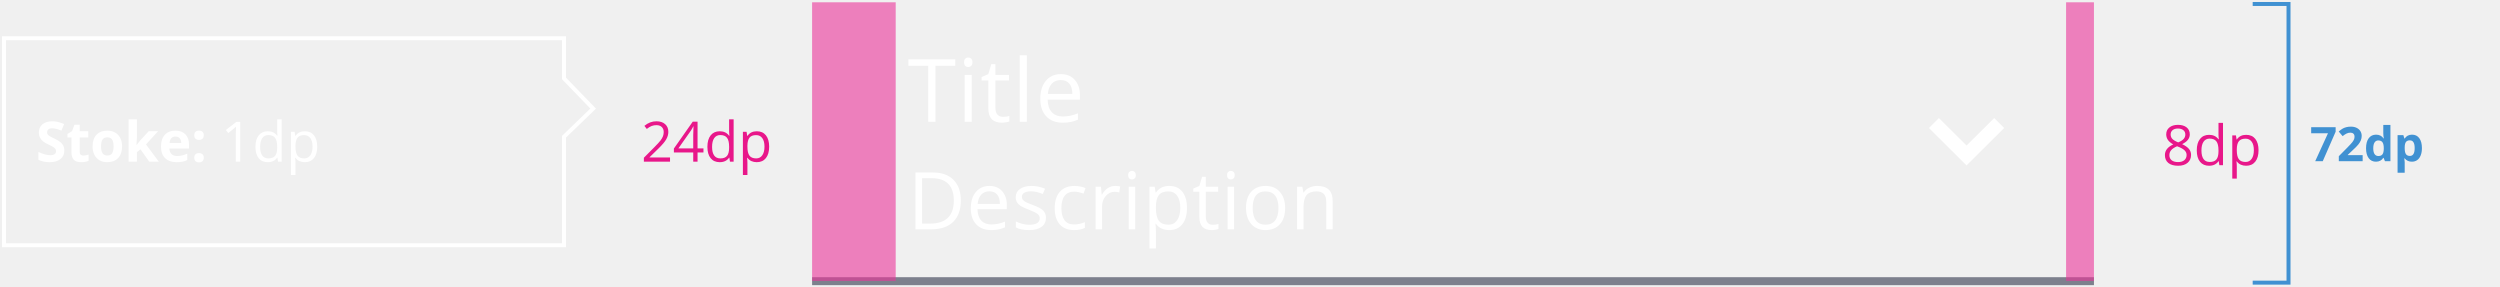
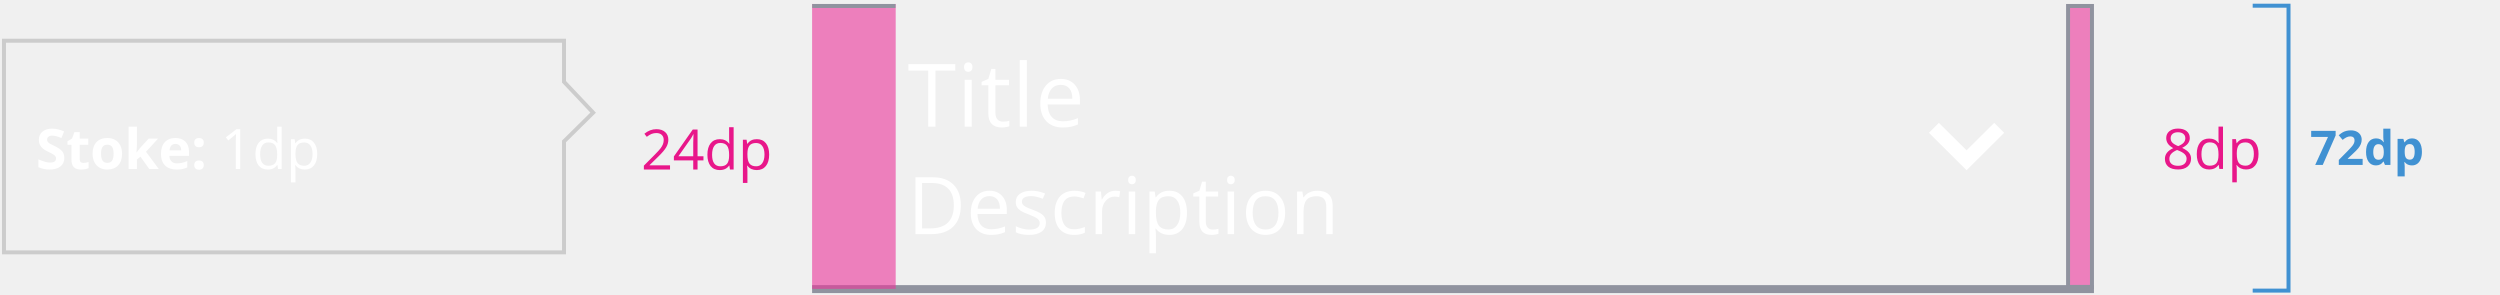
- <svg xmlns="http://www.w3.org/2000/svg" width="628" height="72" viewBox="0 0 628 72" fill="none">
-   <path d="M16.157 37.829C16.157 38.731 15.831 39.442 15.18 39.962C14.533 40.481 13.63 40.741 12.473 40.741C11.406 40.741 10.463 40.54 9.643 40.139V38.171C10.317 38.471 10.887 38.683 11.352 38.806C11.821 38.929 12.249 38.991 12.637 38.991C13.102 38.991 13.457 38.902 13.703 38.724C13.954 38.547 14.079 38.282 14.079 37.931C14.079 37.735 14.024 37.562 13.915 37.412C13.806 37.257 13.644 37.109 13.43 36.968C13.22 36.826 12.789 36.601 12.138 36.291C11.527 36.004 11.069 35.728 10.764 35.464C10.458 35.199 10.214 34.892 10.032 34.541C9.85 34.19 9.759 33.78 9.759 33.31C9.759 32.426 10.057 31.731 10.654 31.225C11.256 30.72 12.085 30.467 13.143 30.467C13.662 30.467 14.157 30.528 14.626 30.651C15.1 30.774 15.594 30.947 16.109 31.171L15.426 32.818C14.893 32.599 14.45 32.447 14.1 32.36C13.753 32.273 13.412 32.23 13.074 32.23C12.673 32.23 12.366 32.324 12.151 32.511C11.937 32.697 11.83 32.941 11.83 33.242C11.83 33.429 11.873 33.593 11.96 33.734C12.046 33.871 12.183 34.005 12.37 34.138C12.562 34.265 13.01 34.498 13.717 34.835C14.651 35.281 15.291 35.73 15.638 36.181C15.984 36.628 16.157 37.177 16.157 37.829ZM20.94 39.08C21.305 39.08 21.742 39 22.253 38.841V40.392C21.733 40.625 21.095 40.741 20.339 40.741C19.505 40.741 18.896 40.531 18.514 40.112C18.135 39.688 17.946 39.055 17.946 38.212V34.527H16.948V33.645L18.097 32.948L18.698 31.335H20.031V32.962H22.171V34.527H20.031V38.212C20.031 38.508 20.113 38.727 20.277 38.868C20.446 39.009 20.667 39.08 20.94 39.08ZM25.382 36.769C25.382 37.526 25.505 38.098 25.751 38.485C26.002 38.873 26.407 39.066 26.968 39.066C27.524 39.066 27.922 38.875 28.164 38.492C28.41 38.105 28.533 37.53 28.533 36.769C28.533 36.013 28.41 35.445 28.164 35.067C27.918 34.689 27.515 34.5 26.954 34.5C26.398 34.5 25.997 34.689 25.751 35.067C25.505 35.441 25.382 36.008 25.382 36.769ZM30.666 36.769C30.666 38.013 30.338 38.986 29.682 39.688C29.025 40.39 28.112 40.741 26.94 40.741C26.207 40.741 25.559 40.581 24.999 40.263C24.438 39.939 24.008 39.476 23.707 38.875C23.406 38.273 23.256 37.571 23.256 36.769C23.256 35.521 23.582 34.55 24.233 33.857C24.885 33.164 25.801 32.818 26.981 32.818C27.715 32.818 28.362 32.978 28.923 33.297C29.483 33.616 29.914 34.074 30.215 34.671C30.516 35.268 30.666 35.967 30.666 36.769ZM34.308 36.448L35.217 35.286L37.356 32.962H39.708L36.673 36.277L39.892 40.604H37.486L35.285 37.508L34.39 38.225V40.604H32.305V29.968H34.39V34.712L34.28 36.448H34.308ZM44.067 34.301C43.625 34.301 43.279 34.443 43.028 34.725C42.778 35.003 42.634 35.4 42.598 35.915H45.523C45.514 35.4 45.38 35.003 45.12 34.725C44.86 34.443 44.509 34.301 44.067 34.301ZM44.361 40.741C43.131 40.741 42.169 40.401 41.477 39.722C40.784 39.043 40.437 38.082 40.437 36.838C40.437 35.557 40.756 34.568 41.395 33.871C42.037 33.169 42.923 32.818 44.054 32.818C45.134 32.818 45.974 33.126 46.576 33.741C47.178 34.356 47.478 35.206 47.478 36.291V37.303H42.55C42.572 37.895 42.748 38.358 43.076 38.69C43.404 39.023 43.864 39.189 44.457 39.189C44.917 39.189 45.352 39.141 45.763 39.046C46.173 38.95 46.601 38.797 47.048 38.588V40.201C46.683 40.383 46.294 40.518 45.879 40.604C45.464 40.695 44.958 40.741 44.361 40.741ZM48.796 39.627C48.796 39.244 48.898 38.955 49.103 38.758C49.309 38.563 49.607 38.465 49.999 38.465C50.377 38.465 50.669 38.565 50.874 38.765C51.084 38.966 51.188 39.253 51.188 39.627C51.188 39.987 51.084 40.272 50.874 40.481C50.664 40.686 50.373 40.789 49.999 40.789C49.616 40.789 49.32 40.689 49.11 40.488C48.901 40.283 48.796 39.996 48.796 39.627ZM48.796 33.98C48.796 33.597 48.898 33.308 49.103 33.112C49.309 32.916 49.607 32.818 49.999 32.818C50.377 32.818 50.669 32.918 50.874 33.119C51.084 33.319 51.188 33.606 51.188 33.98C51.188 34.349 51.081 34.636 50.867 34.842C50.657 35.042 50.368 35.142 49.999 35.142C49.616 35.142 49.32 35.042 49.11 34.842C48.901 34.641 48.796 34.354 48.796 33.98ZM60.345 40.604H59.237V33.481C59.237 32.889 59.255 32.328 59.292 31.8C59.196 31.895 59.089 31.995 58.971 32.1C58.852 32.205 58.31 32.65 57.344 33.433L56.742 32.654L59.388 30.61H60.345V40.604ZM69.687 39.599H69.626C69.102 40.36 68.318 40.741 67.274 40.741C66.294 40.741 65.531 40.406 64.984 39.736C64.442 39.066 64.171 38.114 64.171 36.879C64.171 35.644 64.444 34.684 64.991 34.001C65.538 33.317 66.299 32.975 67.274 32.975C68.291 32.975 69.07 33.344 69.612 34.083H69.701L69.653 33.543L69.626 33.016V29.968H70.761V40.604H69.838L69.687 39.599ZM67.418 39.791C68.193 39.791 68.753 39.581 69.1 39.162C69.45 38.738 69.626 38.057 69.626 37.118V36.879C69.626 35.817 69.448 35.06 69.093 34.609C68.742 34.153 68.179 33.925 67.404 33.925C66.739 33.925 66.228 34.185 65.873 34.705C65.522 35.22 65.347 35.949 65.347 36.892C65.347 37.849 65.522 38.572 65.873 39.059C66.224 39.547 66.739 39.791 67.418 39.791ZM76.576 40.741C76.088 40.741 75.642 40.652 75.236 40.474C74.835 40.292 74.498 40.014 74.225 39.64H74.142C74.197 40.078 74.225 40.493 74.225 40.885V43.968H73.09V33.112H74.013L74.17 34.138H74.225C74.516 33.727 74.856 33.431 75.243 33.249C75.63 33.066 76.075 32.975 76.576 32.975C77.57 32.975 78.335 33.315 78.873 33.994C79.415 34.673 79.686 35.625 79.686 36.851C79.686 38.082 79.411 39.039 78.859 39.722C78.312 40.401 77.551 40.741 76.576 40.741ZM76.412 33.939C75.646 33.939 75.093 34.151 74.751 34.575C74.409 34.999 74.234 35.673 74.225 36.598V36.851C74.225 37.904 74.4 38.658 74.751 39.114C75.102 39.565 75.665 39.791 76.439 39.791C77.086 39.791 77.592 39.529 77.957 39.005C78.326 38.481 78.511 37.758 78.511 36.838C78.511 35.903 78.326 35.188 77.957 34.691C77.592 34.19 77.077 33.939 76.412 33.939Z" fill="white" />
-   <path d="M1 61.604V9.604H141.678V19.701L149 27.274L141.678 34.342V61.604H1Z" stroke="white" />
-   <path d="M168.31 40.604H161.74V39.627L164.372 36.981C165.174 36.17 165.703 35.591 165.958 35.245C166.213 34.898 166.405 34.561 166.532 34.233C166.66 33.905 166.724 33.552 166.724 33.174C166.724 32.64 166.562 32.219 166.238 31.909C165.915 31.595 165.466 31.437 164.892 31.437C164.477 31.437 164.083 31.506 163.709 31.642C163.34 31.779 162.927 32.027 162.472 32.388L161.87 31.615C162.791 30.849 163.793 30.467 164.878 30.467C165.817 30.467 166.553 30.708 167.086 31.191C167.619 31.67 167.886 32.315 167.886 33.126C167.886 33.759 167.708 34.386 167.353 35.006C166.997 35.625 166.332 36.409 165.356 37.357L163.169 39.497V39.551H168.31V40.604ZM176.709 38.307H175.226V40.604H174.139V38.307H169.278V37.316L174.022 30.555H175.226V37.275H176.709V38.307ZM174.139 37.275V33.953C174.139 33.301 174.161 32.565 174.207 31.745H174.152C173.934 32.182 173.729 32.545 173.537 32.832L170.413 37.275H174.139ZM183.215 39.599H183.153C182.629 40.36 181.845 40.741 180.802 40.741C179.822 40.741 179.059 40.406 178.512 39.736C177.969 39.066 177.698 38.114 177.698 36.879C177.698 35.644 177.972 34.684 178.519 34.001C179.065 33.317 179.827 32.975 180.802 32.975C181.818 32.975 182.597 33.344 183.14 34.083H183.229L183.181 33.543L183.153 33.016V29.968H184.288V40.604H183.365L183.215 39.599ZM180.945 39.791C181.72 39.791 182.281 39.581 182.627 39.162C182.978 38.738 183.153 38.057 183.153 37.118V36.879C183.153 35.817 182.976 35.06 182.62 34.609C182.269 34.153 181.706 33.925 180.932 33.925C180.266 33.925 179.756 34.185 179.4 34.705C179.049 35.22 178.874 35.949 178.874 36.892C178.874 37.849 179.049 38.572 179.4 39.059C179.751 39.547 180.266 39.791 180.945 39.791ZM190.104 40.741C189.616 40.741 189.169 40.652 188.764 40.474C188.363 40.292 188.025 40.014 187.752 39.64H187.67C187.725 40.078 187.752 40.493 187.752 40.885V43.968H186.617V33.112H187.54L187.697 34.138H187.752C188.044 33.727 188.383 33.431 188.771 33.249C189.158 33.066 189.602 32.975 190.104 32.975C191.097 32.975 191.863 33.315 192.4 33.994C192.943 34.673 193.214 35.625 193.214 36.851C193.214 38.082 192.938 39.039 192.387 39.722C191.84 40.401 191.079 40.741 190.104 40.741ZM189.939 33.939C189.174 33.939 188.62 34.151 188.278 34.575C187.937 34.999 187.761 35.673 187.752 36.598V36.851C187.752 37.904 187.927 38.658 188.278 39.114C188.629 39.565 189.192 39.791 189.967 39.791C190.614 39.791 191.12 39.529 191.484 39.005C191.854 38.481 192.038 37.758 192.038 36.838C192.038 35.903 191.854 35.188 191.484 34.691C191.12 34.19 190.605 33.939 189.939 33.939Z" fill="#E8178A" />
-   <path d="M234.993 30.604H233.167V16.521H228.193V14.899H239.967V16.521H234.993V30.604ZM244.105 30.604H242.322V18.831H244.105V30.604ZM242.172 15.64C242.172 15.232 242.272 14.935 242.473 14.749C242.673 14.555 242.924 14.459 243.225 14.459C243.511 14.459 243.758 14.555 243.966 14.749C244.174 14.942 244.277 15.239 244.277 15.64C244.277 16.041 244.174 16.342 243.966 16.543C243.758 16.736 243.511 16.833 243.225 16.833C242.924 16.833 242.673 16.736 242.473 16.543C242.272 16.342 242.172 16.041 242.172 15.64ZM251.939 29.347C252.255 29.347 252.559 29.326 252.853 29.283C253.146 29.233 253.379 29.183 253.551 29.132V30.497C253.357 30.59 253.071 30.665 252.691 30.722C252.319 30.787 251.982 30.819 251.682 30.819C249.404 30.819 248.266 29.619 248.266 27.22V20.216H246.579V19.357L248.266 18.616L249.018 16.102H250.049V18.831H253.465V20.216H250.049V27.145C250.049 27.854 250.217 28.398 250.554 28.778C250.89 29.157 251.352 29.347 251.939 29.347ZM257.947 30.604H256.164V13.889H257.947V30.604ZM266.952 30.819C265.212 30.819 263.837 30.289 262.827 29.229C261.825 28.169 261.323 26.698 261.323 24.814C261.323 22.916 261.789 21.409 262.72 20.292C263.658 19.174 264.915 18.616 266.49 18.616C267.965 18.616 269.133 19.103 269.992 20.077C270.852 21.044 271.281 22.322 271.281 23.912V25.04H263.171C263.207 26.422 263.554 27.471 264.213 28.187C264.879 28.903 265.813 29.261 267.017 29.261C268.284 29.261 269.537 28.996 270.776 28.466V30.056C270.146 30.328 269.548 30.522 268.982 30.636C268.424 30.758 267.747 30.819 266.952 30.819ZM266.469 20.109C265.523 20.109 264.768 20.417 264.202 21.033C263.644 21.649 263.314 22.501 263.214 23.59H269.369C269.369 22.465 269.118 21.606 268.617 21.011C268.116 20.41 267.4 20.109 266.469 20.109Z" fill="white" />
-   <path d="M241.359 50.329C241.359 52.685 240.718 54.489 239.436 55.739C238.16 56.982 236.32 57.604 233.918 57.604H229.963V43.327H234.338C236.558 43.327 238.283 43.942 239.514 45.172C240.744 46.403 241.359 48.122 241.359 50.329ZM239.602 50.387C239.602 48.525 239.133 47.122 238.195 46.178C237.264 45.234 235.878 44.762 234.035 44.762H231.623V56.169H233.645C235.624 56.169 237.111 55.684 238.107 54.714C239.104 53.737 239.602 52.295 239.602 50.387ZM248.98 57.799C247.398 57.799 246.148 57.318 245.23 56.354C244.319 55.391 243.863 54.053 243.863 52.34C243.863 50.615 244.286 49.245 245.132 48.229C245.985 47.214 247.128 46.706 248.56 46.706C249.901 46.706 250.962 47.148 251.744 48.034C252.525 48.913 252.916 50.075 252.916 51.52V52.545H245.543C245.575 53.802 245.891 54.756 246.49 55.407C247.095 56.058 247.945 56.383 249.039 56.383C250.191 56.383 251.33 56.142 252.457 55.661V57.106C251.884 57.353 251.34 57.529 250.826 57.633C250.318 57.744 249.703 57.799 248.98 57.799ZM248.541 48.063C247.681 48.063 246.994 48.343 246.48 48.903C245.972 49.463 245.673 50.238 245.582 51.227H251.177C251.177 50.205 250.949 49.424 250.494 48.883C250.038 48.337 249.387 48.063 248.541 48.063ZM262.743 54.684C262.743 55.68 262.372 56.449 261.63 56.989C260.888 57.529 259.846 57.799 258.505 57.799C257.086 57.799 255.979 57.575 255.185 57.126V55.622C255.699 55.882 256.249 56.087 256.835 56.237C257.428 56.387 257.997 56.462 258.544 56.462C259.39 56.462 260.042 56.328 260.497 56.061C260.953 55.788 261.181 55.374 261.181 54.821C261.181 54.404 260.999 54.049 260.634 53.757C260.276 53.457 259.573 53.105 258.525 52.702C257.529 52.331 256.819 52.008 256.396 51.735C255.979 51.455 255.667 51.139 255.458 50.788C255.256 50.436 255.155 50.016 255.155 49.528C255.155 48.656 255.51 47.969 256.22 47.467C256.93 46.96 257.903 46.706 259.14 46.706C260.292 46.706 261.418 46.94 262.519 47.409L261.943 48.727C260.868 48.285 259.895 48.063 259.023 48.063C258.254 48.063 257.675 48.184 257.284 48.424C256.894 48.665 256.698 48.997 256.698 49.42C256.698 49.707 256.77 49.951 256.913 50.153C257.063 50.355 257.301 50.547 257.626 50.729C257.952 50.911 258.577 51.175 259.501 51.52C260.771 51.982 261.627 52.448 262.07 52.917C262.519 53.385 262.743 53.975 262.743 54.684ZM269.817 57.799C268.268 57.799 267.067 57.324 266.214 56.374C265.367 55.417 264.944 54.066 264.944 52.321C264.944 50.531 265.374 49.147 266.233 48.17C267.099 47.194 268.33 46.706 269.925 46.706C270.439 46.706 270.953 46.761 271.468 46.872C271.982 46.982 272.386 47.113 272.679 47.262L272.18 48.639C271.822 48.496 271.432 48.379 271.009 48.288C270.585 48.19 270.211 48.141 269.886 48.141C267.711 48.141 266.624 49.528 266.624 52.301C266.624 53.617 266.888 54.626 267.415 55.329C267.949 56.032 268.736 56.383 269.778 56.383C270.67 56.383 271.585 56.191 272.522 55.807V57.243C271.806 57.614 270.904 57.799 269.817 57.799ZM280.104 46.706C280.579 46.706 281.006 46.745 281.383 46.823L281.159 48.327C280.716 48.229 280.325 48.18 279.987 48.18C279.121 48.18 278.379 48.532 277.76 49.235C277.148 49.938 276.842 50.814 276.842 51.862V57.604H275.221V46.901H276.559L276.745 48.883H276.823C277.22 48.187 277.698 47.65 278.258 47.272C278.818 46.895 279.433 46.706 280.104 46.706ZM285.156 57.604H283.535V46.901H285.156V57.604ZM283.398 44.001C283.398 43.63 283.49 43.359 283.672 43.19C283.854 43.014 284.082 42.926 284.355 42.926C284.616 42.926 284.84 43.014 285.029 43.19C285.218 43.366 285.312 43.636 285.312 44.001C285.312 44.365 285.218 44.639 285.029 44.821C284.84 44.997 284.616 45.085 284.355 45.085C284.082 45.085 283.854 44.997 283.672 44.821C283.49 44.639 283.398 44.365 283.398 44.001ZM293.724 57.799C293.028 57.799 292.39 57.672 291.81 57.419C291.237 57.158 290.755 56.761 290.365 56.227H290.248C290.326 56.852 290.365 57.445 290.365 58.005V62.409H288.744V46.901H290.062L290.287 48.366H290.365C290.782 47.78 291.267 47.357 291.82 47.096C292.373 46.836 293.008 46.706 293.724 46.706C295.143 46.706 296.237 47.191 297.005 48.161C297.78 49.131 298.168 50.492 298.168 52.243C298.168 54.001 297.774 55.368 296.986 56.344C296.205 57.314 295.117 57.799 293.724 57.799ZM293.49 48.083C292.396 48.083 291.605 48.385 291.117 48.991C290.629 49.596 290.378 50.56 290.365 51.882V52.243C290.365 53.747 290.615 54.824 291.117 55.475C291.618 56.12 292.422 56.442 293.529 56.442C294.453 56.442 295.176 56.068 295.697 55.319C296.224 54.57 296.488 53.538 296.488 52.223C296.488 50.889 296.224 49.867 295.697 49.157C295.176 48.441 294.44 48.083 293.49 48.083ZM304.616 56.462C304.903 56.462 305.18 56.442 305.446 56.403C305.713 56.357 305.925 56.312 306.081 56.266V57.507C305.905 57.591 305.645 57.66 305.3 57.712C304.961 57.77 304.655 57.799 304.382 57.799C302.312 57.799 301.277 56.709 301.277 54.528V48.161H299.743V47.38L301.277 46.706L301.96 44.42H302.898V46.901H306.003V48.161H302.898V54.46C302.898 55.104 303.051 55.599 303.357 55.944C303.663 56.289 304.083 56.462 304.616 56.462ZM310.001 57.604H308.38V46.901H310.001V57.604ZM308.243 44.001C308.243 43.63 308.334 43.359 308.516 43.19C308.699 43.014 308.927 42.926 309.2 42.926C309.46 42.926 309.685 43.014 309.874 43.19C310.063 43.366 310.157 43.636 310.157 44.001C310.157 44.365 310.063 44.639 309.874 44.821C309.685 44.997 309.46 45.085 309.2 45.085C308.927 45.085 308.699 44.997 308.516 44.821C308.334 44.639 308.243 44.365 308.243 44.001ZM322.827 52.243C322.827 53.988 322.387 55.352 321.508 56.335C320.629 57.311 319.415 57.799 317.866 57.799C316.909 57.799 316.059 57.575 315.317 57.126C314.575 56.676 314.002 56.032 313.598 55.192C313.194 54.352 312.993 53.369 312.993 52.243C312.993 50.498 313.429 49.141 314.301 48.17C315.174 47.194 316.385 46.706 317.934 46.706C319.431 46.706 320.62 47.204 321.498 48.2C322.384 49.196 322.827 50.544 322.827 52.243ZM314.672 52.243C314.672 53.61 314.946 54.652 315.493 55.368C316.039 56.084 316.843 56.442 317.905 56.442C318.966 56.442 319.77 56.087 320.317 55.378C320.87 54.661 321.147 53.617 321.147 52.243C321.147 50.882 320.87 49.85 320.317 49.147C319.77 48.438 318.959 48.083 317.885 48.083C316.824 48.083 316.023 48.431 315.483 49.128C314.942 49.824 314.672 50.863 314.672 52.243ZM333.152 57.604V50.68C333.152 49.808 332.954 49.157 332.557 48.727C332.16 48.297 331.538 48.083 330.691 48.083C329.572 48.083 328.751 48.385 328.23 48.991C327.71 49.596 327.449 50.596 327.449 51.989V57.604H325.828V46.901H327.146L327.41 48.366H327.488C327.82 47.839 328.286 47.432 328.885 47.145C329.484 46.852 330.151 46.706 330.887 46.706C332.176 46.706 333.146 47.018 333.797 47.643C334.448 48.262 334.773 49.255 334.773 50.622V57.604H333.152Z" fill="white" />
-   <path d="M503.45 32.154L500.95 29.654L494 36.554L487.05 29.654L484.55 32.154L494 41.554L503.45 32.154Z" fill="white" />
-   <path d="M204 0.577H526H204ZM526 71.631H204V69.631H526V71.631ZM204 70.631V0.577V70.631ZM526 0.577V70.631V0.577Z" fill="#7D808D" mask="url(#path-4-inside-1_7211_84721)" />
-   <path d="M204 0.577H225V70.577H204V0.577Z" fill="#EB3499" fill-opacity="0.6" />
-   <path d="M519 0.577H526V70.577H519V0.577Z" fill="#EB3499" fill-opacity="0.6" />
-   <path d="M547.107 31.362C548.018 31.362 548.741 31.574 549.274 31.998C549.807 32.422 550.074 33.008 550.074 33.755C550.074 34.247 549.921 34.696 549.616 35.102C549.31 35.507 548.823 35.876 548.153 36.209C548.964 36.596 549.54 37.004 549.882 37.433C550.224 37.856 550.395 38.349 550.395 38.909C550.395 39.739 550.106 40.402 549.527 40.898C548.948 41.391 548.155 41.637 547.148 41.637C546.081 41.637 545.261 41.404 544.687 40.94C544.113 40.47 543.826 39.807 543.826 38.95C543.826 37.806 544.523 36.915 545.917 36.277C545.289 35.922 544.837 35.539 544.564 35.129C544.29 34.714 544.154 34.252 544.154 33.741C544.154 33.017 544.42 32.44 544.954 32.012C545.491 31.579 546.209 31.362 547.107 31.362ZM544.947 38.977C544.947 39.524 545.136 39.95 545.514 40.256C545.897 40.561 546.432 40.714 547.121 40.714C547.8 40.714 548.328 40.554 548.706 40.235C549.085 39.916 549.274 39.479 549.274 38.923C549.274 38.481 549.096 38.089 548.741 37.747C548.385 37.401 547.765 37.066 546.881 36.742C546.202 37.034 545.71 37.357 545.405 37.713C545.099 38.064 544.947 38.485 544.947 38.977ZM547.093 32.285C546.524 32.285 546.077 32.422 545.753 32.695C545.43 32.969 545.268 33.333 545.268 33.789C545.268 34.208 545.402 34.568 545.671 34.869C545.94 35.17 546.437 35.471 547.162 35.772C547.813 35.498 548.274 35.204 548.542 34.89C548.816 34.575 548.953 34.208 548.953 33.789C548.953 33.329 548.786 32.964 548.454 32.695C548.125 32.422 547.672 32.285 547.093 32.285ZM557.345 40.495H557.284C556.76 41.256 555.976 41.637 554.932 41.637C553.952 41.637 553.189 41.302 552.642 40.632C552.1 39.962 551.829 39.009 551.829 37.774C551.829 36.539 552.102 35.58 552.649 34.897C553.196 34.213 553.957 33.871 554.932 33.871C555.948 33.871 556.728 34.24 557.27 34.978H557.359L557.311 34.438L557.284 33.912V30.863H558.418V41.5H557.496L557.345 40.495ZM555.076 40.687C555.85 40.687 556.411 40.477 556.757 40.058C557.108 39.634 557.284 38.953 557.284 38.014V37.774C557.284 36.713 557.106 35.956 556.75 35.505C556.4 35.049 555.837 34.821 555.062 34.821C554.397 34.821 553.886 35.081 553.531 35.601C553.18 36.116 553.004 36.845 553.004 37.788C553.004 38.745 553.18 39.467 553.531 39.955C553.882 40.443 554.397 40.687 555.076 40.687ZM564.234 41.637C563.746 41.637 563.3 41.548 562.894 41.37C562.493 41.188 562.156 40.91 561.882 40.536H561.8C561.855 40.974 561.882 41.388 561.882 41.78V44.863H560.747V34.008H561.67L561.828 35.033H561.882C562.174 34.623 562.513 34.327 562.901 34.145C563.288 33.962 563.732 33.871 564.234 33.871C565.227 33.871 565.993 34.211 566.531 34.89C567.073 35.569 567.344 36.521 567.344 37.747C567.344 38.977 567.068 39.935 566.517 40.618C565.97 41.297 565.209 41.637 564.234 41.637ZM564.07 34.835C563.304 34.835 562.75 35.047 562.409 35.471C562.067 35.895 561.891 36.569 561.882 37.494V37.747C561.882 38.8 562.058 39.554 562.409 40.01C562.76 40.461 563.322 40.687 564.097 40.687C564.744 40.687 565.25 40.425 565.615 39.9C565.984 39.376 566.168 38.654 566.168 37.733C566.168 36.799 565.984 36.084 565.615 35.587C565.25 35.086 564.735 34.835 564.07 34.835Z" fill="#E8178A" />
-   <path d="M565.875 1H574.875V71H565.875" stroke="#4091D2" />
-   <path d="M581.575 40.5L584.792 33.469H580.567V31.945H586.713V33.082L583.473 40.5H581.575ZM593.497 40.5H587.509V39.24L589.659 37.066C590.296 36.414 590.712 35.963 590.907 35.713C591.102 35.459 591.243 35.225 591.329 35.01C591.415 34.795 591.458 34.572 591.458 34.342C591.458 33.998 591.362 33.742 591.171 33.574C590.983 33.406 590.731 33.322 590.415 33.322C590.083 33.322 589.761 33.398 589.448 33.551C589.136 33.703 588.809 33.92 588.47 34.201L587.485 33.035C587.907 32.676 588.257 32.422 588.534 32.273C588.811 32.125 589.114 32.012 589.442 31.934C589.77 31.852 590.137 31.811 590.544 31.811C591.079 31.811 591.552 31.908 591.962 32.103C592.372 32.299 592.69 32.572 592.917 32.924C593.143 33.275 593.257 33.678 593.257 34.131C593.257 34.525 593.186 34.897 593.046 35.244C592.909 35.588 592.694 35.941 592.401 36.305C592.112 36.668 591.6 37.185 590.866 37.857L589.764 38.895V38.977H593.497V40.5ZM596.823 40.617C596.054 40.617 595.448 40.318 595.007 39.721C594.569 39.123 594.351 38.295 594.351 37.236C594.351 36.162 594.573 35.326 595.019 34.728C595.468 34.127 596.085 33.826 596.87 33.826C597.694 33.826 598.323 34.147 598.757 34.787H598.815C598.726 34.299 598.681 33.863 598.681 33.48V31.383H600.474V40.5H599.103L598.757 39.65H598.681C598.274 40.295 597.655 40.617 596.823 40.617ZM597.45 39.193C597.907 39.193 598.241 39.06 598.452 38.795C598.667 38.529 598.784 38.078 598.804 37.441V37.248C598.804 36.545 598.694 36.041 598.476 35.736C598.261 35.432 597.909 35.279 597.421 35.279C597.023 35.279 596.712 35.449 596.489 35.789C596.271 36.125 596.161 36.615 596.161 37.26C596.161 37.904 596.273 38.389 596.495 38.713C596.718 39.033 597.036 39.193 597.45 39.193ZM605.868 40.617C605.099 40.617 604.495 40.338 604.058 39.779H603.964C604.027 40.326 604.058 40.643 604.058 40.728V43.383H602.271V33.949H603.724L603.976 34.799H604.058C604.476 34.15 605.095 33.826 605.915 33.826C606.689 33.826 607.294 34.125 607.732 34.723C608.169 35.32 608.388 36.15 608.388 37.213C608.388 37.912 608.284 38.52 608.077 39.035C607.874 39.551 607.583 39.943 607.204 40.213C606.826 40.482 606.38 40.617 605.868 40.617ZM605.341 35.256C604.9 35.256 604.577 35.393 604.374 35.666C604.171 35.935 604.066 36.383 604.058 37.008V37.201C604.058 37.904 604.161 38.408 604.368 38.713C604.579 39.018 604.911 39.17 605.365 39.17C606.165 39.17 606.566 38.51 606.566 37.19C606.566 36.545 606.466 36.062 606.267 35.742C606.072 35.418 605.763 35.256 605.341 35.256Z" fill="#4091D2" />
+ <svg xmlns="http://www.w3.org/2000/svg" width="628" height="74" viewBox="0 0 628 74" fill="none">
+   <path d="M16.157 39.678C16.157 40.58 15.831 41.291 15.18 41.811C14.533 42.33 13.63 42.59 12.473 42.59C11.406 42.59 10.463 42.389 9.643 41.988V40.02C10.317 40.32 10.887 40.532 11.352 40.655C11.821 40.778 12.249 40.84 12.637 40.84C13.102 40.84 13.457 40.751 13.703 40.573C13.954 40.396 14.079 40.131 14.079 39.78C14.079 39.584 14.024 39.411 13.915 39.261C13.806 39.106 13.644 38.958 13.43 38.816C13.22 38.675 12.789 38.45 12.138 38.14C11.527 37.853 11.069 37.577 10.764 37.313C10.458 37.048 10.214 36.741 10.032 36.39C9.85 36.039 9.759 35.629 9.759 35.159C9.759 34.275 10.057 33.58 10.654 33.074C11.256 32.569 12.085 32.316 13.143 32.316C13.662 32.316 14.157 32.377 14.626 32.5C15.1 32.623 15.594 32.796 16.109 33.02L15.426 34.667C14.893 34.448 14.45 34.296 14.1 34.209C13.753 34.123 13.412 34.079 13.074 34.079C12.673 34.079 12.366 34.173 12.151 34.359C11.937 34.546 11.83 34.79 11.83 35.091C11.83 35.278 11.873 35.442 11.96 35.583C12.046 35.72 12.183 35.854 12.37 35.986C12.562 36.114 13.01 36.346 13.717 36.684C14.651 37.13 15.291 37.579 15.638 38.03C15.984 38.477 16.157 39.026 16.157 39.678ZM20.94 40.929C21.305 40.929 21.742 40.849 22.253 40.69V42.241C21.733 42.474 21.095 42.59 20.339 42.59C19.505 42.59 18.896 42.38 18.514 41.961C18.135 41.537 17.946 40.904 17.946 40.061V36.376H16.948V35.494L18.097 34.797L18.698 33.184H20.031V34.811H22.171V36.376H20.031V40.061C20.031 40.357 20.113 40.576 20.277 40.717C20.446 40.858 20.667 40.929 20.94 40.929ZM25.382 38.618C25.382 39.375 25.505 39.947 25.751 40.334C26.002 40.721 26.407 40.915 26.968 40.915C27.524 40.915 27.922 40.724 28.164 40.341C28.41 39.954 28.533 39.379 28.533 38.618C28.533 37.862 28.41 37.294 28.164 36.916C27.918 36.538 27.515 36.349 26.954 36.349C26.398 36.349 25.997 36.538 25.751 36.916C25.505 37.29 25.382 37.857 25.382 38.618ZM30.666 38.618C30.666 39.862 30.338 40.835 29.682 41.537C29.025 42.239 28.112 42.59 26.94 42.59C26.207 42.59 25.559 42.431 24.999 42.111C24.438 41.788 24.008 41.325 23.707 40.724C23.406 40.122 23.256 39.42 23.256 38.618C23.256 37.37 23.582 36.399 24.233 35.706C24.885 35.014 25.801 34.667 26.981 34.667C27.715 34.667 28.362 34.827 28.923 35.146C29.483 35.465 29.914 35.923 30.215 36.52C30.516 37.117 30.666 37.816 30.666 38.618ZM34.308 38.297L35.217 37.135L37.356 34.811H39.708L36.673 38.126L39.892 42.453H37.486L35.285 39.357L34.39 40.074V42.453H32.305V31.817H34.39V36.561L34.28 38.297H34.308ZM44.067 36.151C43.625 36.151 43.279 36.292 43.028 36.574C42.778 36.852 42.634 37.249 42.598 37.764H45.523C45.514 37.249 45.38 36.852 45.12 36.574C44.86 36.292 44.509 36.151 44.067 36.151ZM44.361 42.59C43.131 42.59 42.169 42.25 41.477 41.571C40.784 40.892 40.437 39.931 40.437 38.687C40.437 37.406 40.756 36.417 41.395 35.72C42.037 35.018 42.923 34.667 44.054 34.667C45.134 34.667 45.974 34.975 46.576 35.59C47.178 36.205 47.478 37.055 47.478 38.14V39.151H42.55C42.572 39.744 42.748 40.206 43.076 40.539C43.404 40.872 43.864 41.038 44.457 41.038C44.917 41.038 45.352 40.99 45.763 40.895C46.173 40.799 46.601 40.646 47.048 40.437V42.05C46.683 42.232 46.294 42.367 45.879 42.453C45.464 42.544 44.958 42.59 44.361 42.59ZM48.796 41.476C48.796 41.093 48.898 40.803 49.103 40.608C49.309 40.412 49.607 40.314 49.999 40.314C50.377 40.314 50.669 40.414 50.874 40.614C51.084 40.815 51.188 41.102 51.188 41.476C51.188 41.836 51.084 42.121 50.874 42.33C50.664 42.535 50.373 42.638 49.999 42.638C49.616 42.638 49.32 42.538 49.11 42.337C48.901 42.132 48.796 41.845 48.796 41.476ZM48.796 35.829C48.796 35.446 48.898 35.157 49.103 34.961C49.309 34.765 49.607 34.667 49.999 34.667C50.377 34.667 50.669 34.767 50.874 34.968C51.084 35.168 51.188 35.456 51.188 35.829C51.188 36.198 51.081 36.486 50.867 36.691C50.657 36.891 50.368 36.991 49.999 36.991C49.616 36.991 49.32 36.891 49.11 36.691C48.901 36.49 48.796 36.203 48.796 35.829ZM60.345 42.453H59.237V35.33C59.237 34.738 59.255 34.177 59.292 33.649C59.196 33.744 59.089 33.844 58.971 33.949C58.852 34.054 58.31 34.498 57.344 35.282L56.742 34.503L59.388 32.459H60.345V42.453ZM69.687 41.448H69.626C69.102 42.209 68.318 42.59 67.274 42.59C66.294 42.59 65.531 42.255 64.984 41.585C64.442 40.915 64.171 39.963 64.171 38.728C64.171 37.493 64.444 36.533 64.991 35.85C65.538 35.166 66.299 34.824 67.274 34.824C68.291 34.824 69.07 35.194 69.612 35.932H69.701L69.653 35.392L69.626 34.865V31.817H70.761V42.453H69.838L69.687 41.448ZM67.418 41.64C68.193 41.64 68.753 41.43 69.1 41.011C69.45 40.587 69.626 39.906 69.626 38.967V38.728C69.626 37.666 69.448 36.909 69.093 36.458C68.742 36.002 68.179 35.775 67.404 35.775C66.739 35.775 66.228 36.034 65.873 36.554C65.522 37.069 65.347 37.798 65.347 38.741C65.347 39.698 65.522 40.421 65.873 40.908C66.224 41.396 66.739 41.64 67.418 41.64ZM76.576 42.59C76.088 42.59 75.642 42.501 75.236 42.323C74.835 42.141 74.498 41.863 74.225 41.489H74.142C74.197 41.927 74.225 42.342 74.225 42.733V45.816H73.09V34.961H74.013L74.17 35.986H74.225C74.516 35.576 74.856 35.28 75.243 35.098C75.63 34.916 76.075 34.824 76.576 34.824C77.57 34.824 78.335 35.164 78.873 35.843C79.415 36.522 79.686 37.474 79.686 38.7C79.686 39.931 79.411 40.888 78.859 41.571C78.312 42.25 77.551 42.59 76.576 42.59ZM76.412 35.788C75.646 35.788 75.093 36 74.751 36.424C74.409 36.848 74.234 37.522 74.225 38.447V38.7C74.225 39.753 74.4 40.507 74.751 40.963C75.102 41.414 75.665 41.64 76.439 41.64C77.086 41.64 77.592 41.378 77.957 40.854C78.326 40.33 78.511 39.607 78.511 38.687C78.511 37.752 78.326 37.037 77.957 36.54C77.592 36.039 77.077 35.788 76.412 35.788Z" fill="white" />
+   <path d="M1 63.394V10.229H141.678V20.552L149 28.295L141.678 35.521V63.394H1Z" stroke="#CCCCCC" />
+   <path d="M168.31 42.588H161.74V41.61L164.372 38.965C165.174 38.153 165.703 37.575 165.958 37.228C166.213 36.882 166.405 36.545 166.532 36.217C166.66 35.888 166.724 35.535 166.724 35.157C166.724 34.624 166.562 34.202 166.238 33.892C165.915 33.578 165.466 33.421 164.892 33.421C164.477 33.421 164.083 33.489 163.709 33.626C163.34 33.763 162.927 34.011 162.472 34.371L161.87 33.598C162.791 32.833 163.793 32.45 164.878 32.45C165.817 32.45 166.553 32.691 167.086 33.175C167.619 33.653 167.886 34.298 167.886 35.109C167.886 35.743 167.708 36.369 167.353 36.989C166.997 37.609 166.332 38.393 165.356 39.341L163.169 41.48V41.535H168.31V42.588ZM176.709 40.291H175.226V42.588H174.139V40.291H169.278V39.3L174.022 32.539H175.226V39.258H176.709V40.291ZM174.139 39.258V35.936C174.139 35.285 174.161 34.549 174.207 33.728H174.152C173.934 34.166 173.729 34.528 173.537 34.815L170.413 39.258H174.139ZM183.215 41.583H183.153C182.629 42.344 181.845 42.724 180.802 42.724C179.822 42.724 179.059 42.389 178.512 41.719C177.969 41.05 177.698 40.097 177.698 38.862C177.698 37.627 177.972 36.668 178.519 35.984C179.065 35.3 179.827 34.959 180.802 34.959C181.818 34.959 182.597 35.328 183.14 36.066H183.229L183.181 35.526L183.153 35V31.951H184.288V42.588H183.365L183.215 41.583ZM180.945 41.774C181.72 41.774 182.281 41.565 182.627 41.145C182.978 40.721 183.153 40.04 183.153 39.101V38.862C183.153 37.8 182.976 37.044 182.62 36.593C182.269 36.137 181.706 35.909 180.932 35.909C180.266 35.909 179.756 36.169 179.4 36.688C179.049 37.203 178.874 37.932 178.874 38.876C178.874 39.833 179.049 40.555 179.4 41.043C179.751 41.53 180.266 41.774 180.945 41.774ZM190.104 42.724C189.616 42.724 189.169 42.636 188.764 42.458C188.363 42.276 188.025 41.998 187.752 41.624H187.67C187.725 42.061 187.752 42.476 187.752 42.868V45.951H186.617V35.096H187.54L187.697 36.121H187.752C188.044 35.711 188.383 35.414 188.771 35.232C189.158 35.05 189.602 34.959 190.104 34.959C191.097 34.959 191.863 35.298 192.4 35.977C192.943 36.656 193.214 37.609 193.214 38.835C193.214 40.065 192.938 41.022 192.387 41.706C191.84 42.385 191.079 42.724 190.104 42.724ZM189.939 35.923C189.174 35.923 188.62 36.135 188.278 36.558C187.937 36.982 187.761 37.657 187.752 38.582V38.835C187.752 39.888 187.927 40.642 188.278 41.097C188.629 41.549 189.192 41.774 189.967 41.774C190.614 41.774 191.12 41.512 191.484 40.988C191.854 40.464 192.038 39.742 192.038 38.821C192.038 37.887 191.854 37.171 191.484 36.675C191.12 36.173 190.605 35.923 189.939 35.923Z" fill="#E8178A" />
+   <path d="M234.993 31.811H233.167V17.729H228.193V16.106H239.967V17.729H234.993V31.811ZM244.105 31.811H242.322V20.038H244.105V31.811ZM242.172 16.848C242.172 16.439 242.272 16.142 242.473 15.956C242.673 15.763 242.924 15.666 243.225 15.666C243.511 15.666 243.758 15.763 243.966 15.956C244.174 16.149 244.277 16.447 244.277 16.848C244.277 17.249 244.174 17.549 243.966 17.75C243.758 17.943 243.511 18.04 243.225 18.04C242.924 18.04 242.673 17.943 242.473 17.75C242.272 17.549 242.172 17.249 242.172 16.848ZM251.939 30.555C252.255 30.555 252.559 30.533 252.853 30.49C253.146 30.44 253.379 30.39 253.551 30.34V31.704C253.357 31.797 253.071 31.872 252.691 31.93C252.319 31.994 251.982 32.026 251.682 32.026C249.404 32.026 248.266 30.827 248.266 28.428V21.424H246.579V20.564L248.266 19.823L249.018 17.31H250.049V20.038H253.465V21.424H250.049V28.352C250.049 29.061 250.217 29.606 250.554 29.985C250.89 30.365 251.352 30.555 251.939 30.555ZM257.947 31.811H256.164V15.097H257.947V31.811ZM266.952 32.026C265.212 32.026 263.837 31.496 262.827 30.436C261.825 29.377 261.323 27.905 261.323 26.021C261.323 24.124 261.789 22.616 262.72 21.499C263.658 20.382 264.915 19.823 266.49 19.823C267.965 19.823 269.133 20.31 269.992 21.284C270.852 22.251 271.281 23.529 271.281 25.119V26.247H263.171C263.207 27.629 263.554 28.678 264.213 29.395C264.879 30.111 265.813 30.469 267.017 30.469C268.284 30.469 269.537 30.204 270.776 29.674V31.264C270.146 31.536 269.548 31.729 268.982 31.844C268.424 31.965 267.747 32.026 266.952 32.026ZM266.469 21.316C265.523 21.316 264.768 21.624 264.202 22.24C263.644 22.856 263.314 23.708 263.214 24.797H269.369C269.369 23.672 269.118 22.813 268.617 22.219C268.116 21.617 267.4 21.316 266.469 21.316Z" fill="white" />
+   <path d="M241.359 51.536C241.359 53.893 240.718 55.696 239.436 56.946C238.16 58.19 236.32 58.812 233.918 58.812H229.963V44.534H234.338C236.558 44.534 238.283 45.149 239.514 46.38C240.744 47.61 241.359 49.329 241.359 51.536ZM239.602 51.595C239.602 49.733 239.133 48.33 238.195 47.386C237.264 46.442 235.878 45.97 234.035 45.97H231.623V57.376H233.645C235.624 57.376 237.111 56.891 238.107 55.921C239.104 54.944 239.602 53.502 239.602 51.595ZM248.98 59.007C247.398 59.007 246.148 58.525 245.23 57.562C244.319 56.598 243.863 55.26 243.863 53.548C243.863 51.823 244.286 50.452 245.132 49.437C245.985 48.421 247.128 47.913 248.56 47.913C249.901 47.913 250.962 48.356 251.744 49.241C252.525 50.12 252.916 51.282 252.916 52.727V53.753H245.543C245.575 55.009 245.891 55.963 246.49 56.614C247.095 57.265 247.945 57.591 249.039 57.591C250.191 57.591 251.33 57.35 252.457 56.868V58.313C251.884 58.561 251.34 58.737 250.826 58.841C250.318 58.952 249.703 59.007 248.98 59.007ZM248.541 49.27C247.681 49.27 246.994 49.55 246.48 50.11C245.972 50.67 245.673 51.445 245.582 52.435H251.177C251.177 51.412 250.949 50.631 250.494 50.091C250.038 49.544 249.387 49.27 248.541 49.27ZM262.743 55.892C262.743 56.888 262.372 57.656 261.63 58.196C260.888 58.737 259.846 59.007 258.505 59.007C257.086 59.007 255.979 58.782 255.185 58.333V56.829C255.699 57.09 256.249 57.295 256.835 57.444C257.428 57.594 257.997 57.669 258.544 57.669C259.39 57.669 260.042 57.535 260.497 57.269C260.953 56.995 261.181 56.582 261.181 56.028C261.181 55.612 260.999 55.257 260.634 54.964C260.276 54.664 259.573 54.313 258.525 53.909C257.529 53.538 256.819 53.216 256.396 52.942C255.979 52.662 255.667 52.347 255.458 51.995C255.256 51.644 255.155 51.224 255.155 50.735C255.155 49.863 255.51 49.176 256.22 48.675C256.93 48.167 257.903 47.913 259.14 47.913C260.292 47.913 261.418 48.148 262.519 48.616L261.943 49.935C260.868 49.492 259.895 49.27 259.023 49.27C258.254 49.27 257.675 49.391 257.284 49.632C256.894 49.873 256.698 50.205 256.698 50.628C256.698 50.914 256.77 51.158 256.913 51.36C257.063 51.562 257.301 51.754 257.626 51.937C257.952 52.119 258.577 52.383 259.501 52.727C260.771 53.19 261.627 53.655 262.07 54.124C262.519 54.593 262.743 55.182 262.743 55.892ZM269.817 59.007C268.268 59.007 267.067 58.532 266.214 57.581C265.367 56.624 264.944 55.273 264.944 53.528C264.944 51.738 265.374 50.355 266.233 49.378C267.099 48.401 268.33 47.913 269.925 47.913C270.439 47.913 270.953 47.968 271.468 48.079C271.982 48.19 272.386 48.32 272.679 48.47L272.18 49.847C271.822 49.703 271.432 49.586 271.009 49.495C270.585 49.398 270.211 49.349 269.886 49.349C267.711 49.349 266.624 50.735 266.624 53.509C266.624 54.824 266.888 55.833 267.415 56.536C267.949 57.239 268.736 57.591 269.778 57.591C270.67 57.591 271.585 57.399 272.522 57.015V58.45C271.806 58.821 270.904 59.007 269.817 59.007ZM280.104 47.913C280.579 47.913 281.006 47.952 281.383 48.03L281.159 49.534C280.716 49.437 280.325 49.388 279.987 49.388C279.121 49.388 278.379 49.739 277.76 50.442C277.148 51.145 276.842 52.021 276.842 53.069V58.812H275.221V48.108H276.559L276.745 50.091H276.823C277.22 49.394 277.698 48.857 278.258 48.48C278.818 48.102 279.433 47.913 280.104 47.913ZM285.156 58.812H283.535V48.108H285.156V58.812ZM283.398 45.208C283.398 44.837 283.49 44.567 283.672 44.398C283.854 44.222 284.082 44.134 284.355 44.134C284.616 44.134 284.84 44.222 285.029 44.398C285.218 44.573 285.312 44.843 285.312 45.208C285.312 45.573 285.218 45.846 285.029 46.028C284.84 46.204 284.616 46.292 284.355 46.292C284.082 46.292 283.854 46.204 283.672 46.028C283.49 45.846 283.398 45.573 283.398 45.208ZM293.724 59.007C293.028 59.007 292.39 58.88 291.81 58.626C291.237 58.366 290.755 57.968 290.365 57.435H290.248C290.326 58.06 290.365 58.652 290.365 59.212V63.616H288.744V48.108H290.062L290.287 49.573H290.365C290.782 48.987 291.267 48.564 291.82 48.304C292.373 48.043 293.008 47.913 293.724 47.913C295.143 47.913 296.237 48.398 297.005 49.368C297.78 50.338 298.168 51.699 298.168 53.45C298.168 55.208 297.774 56.575 296.986 57.552C296.205 58.522 295.117 59.007 293.724 59.007ZM293.49 49.29C292.396 49.29 291.605 49.593 291.117 50.198C290.629 50.804 290.378 51.767 290.365 53.089V53.45C290.365 54.954 290.615 56.032 291.117 56.683C291.618 57.327 292.422 57.649 293.529 57.649C294.453 57.649 295.176 57.275 295.697 56.526C296.224 55.778 296.488 54.746 296.488 53.431C296.488 52.096 296.224 51.074 295.697 50.364C295.176 49.648 294.44 49.29 293.49 49.29ZM304.616 57.669C304.903 57.669 305.18 57.649 305.446 57.61C305.713 57.565 305.925 57.519 306.081 57.474V58.714C305.905 58.798 305.645 58.867 305.3 58.919C304.961 58.977 304.655 59.007 304.382 59.007C302.312 59.007 301.277 57.916 301.277 55.735V49.368H299.743V48.587L301.277 47.913L301.96 45.628H302.898V48.108H306.003V49.368H302.898V55.667C302.898 56.312 303.051 56.806 303.357 57.151C303.663 57.496 304.083 57.669 304.616 57.669ZM310.001 58.812H308.38V48.108H310.001V58.812ZM308.243 45.208C308.243 44.837 308.334 44.567 308.516 44.398C308.699 44.222 308.927 44.134 309.2 44.134C309.46 44.134 309.685 44.222 309.874 44.398C310.063 44.573 310.157 44.843 310.157 45.208C310.157 45.573 310.063 45.846 309.874 46.028C309.685 46.204 309.46 46.292 309.2 46.292C308.927 46.292 308.699 46.204 308.516 46.028C308.334 45.846 308.243 45.573 308.243 45.208ZM322.827 53.45C322.827 55.195 322.387 56.559 321.508 57.542C320.629 58.519 319.415 59.007 317.866 59.007C316.909 59.007 316.059 58.782 315.317 58.333C314.575 57.884 314.002 57.239 313.598 56.399C313.194 55.56 312.993 54.577 312.993 53.45C312.993 51.705 313.429 50.348 314.301 49.378C315.174 48.401 316.385 47.913 317.934 47.913C319.431 47.913 320.62 48.411 321.498 49.407C322.384 50.403 322.827 51.751 322.827 53.45ZM314.672 53.45C314.672 54.817 314.946 55.859 315.493 56.575C316.039 57.291 316.843 57.649 317.905 57.649C318.966 57.649 319.77 57.295 320.317 56.585C320.87 55.869 321.147 54.824 321.147 53.45C321.147 52.09 320.87 51.058 320.317 50.355C319.77 49.645 318.959 49.29 317.885 49.29C316.824 49.29 316.023 49.638 315.483 50.335C314.942 51.032 314.672 52.07 314.672 53.45ZM333.152 58.812V51.888C333.152 51.015 332.954 50.364 332.557 49.935C332.16 49.505 331.538 49.29 330.691 49.29C329.572 49.29 328.751 49.593 328.23 50.198C327.71 50.804 327.449 51.803 327.449 53.196V58.812H325.828V48.108H327.146L327.41 49.573H327.488C327.82 49.046 328.286 48.639 328.885 48.352C329.484 48.06 330.151 47.913 330.887 47.913C332.176 47.913 333.146 48.226 333.797 48.851C334.448 49.469 334.773 50.462 334.773 51.829V58.812H333.152Z" fill="white" />
+   <path d="M503.45 33.362L500.95 30.862L494 37.762L487.05 30.862L484.55 33.362L494 42.762L503.45 33.362Z" fill="white" />
+   <path d="M204 1H526H204ZM526 73.623H204V71.623H526V73.623ZM204 72.623V1V72.623ZM526 1V72.623V1Z" fill="#90939F" mask="url(#path-4-inside-1_7251_82939)" />
+   <mask id="path-10-inside-2_7251_82939" fill="white">
+     <path d="M204 1H225V72.568H204V1Z" />
+   </mask>
+   <path d="M204 1H225V72.568H204V1Z" fill="#EB3499" fill-opacity="0.6" />
+   <path d="M204 0H225V2H204V0ZM225 72.568H204H225ZM204 72.568V1V72.568ZM225 1V72.568V1Z" fill="#90939F" mask="url(#path-10-inside-2_7251_82939)" />
+   <path d="M519.5 1.5H525.5V72.068H519.5V1.5Z" fill="#EB3499" fill-opacity="0.6" stroke="#90939F" />
+   <path d="M547.107 32.299C548.018 32.299 548.741 32.511 549.274 32.934C549.807 33.358 550.074 33.944 550.074 34.691C550.074 35.183 549.921 35.632 549.616 36.038C549.31 36.443 548.823 36.813 548.153 37.145C548.964 37.533 549.54 37.941 549.882 38.369C550.224 38.793 550.395 39.285 550.395 39.846C550.395 40.675 550.106 41.338 549.527 41.835C548.948 42.327 548.155 42.573 547.148 42.573C546.081 42.573 545.261 42.341 544.687 41.876C544.113 41.406 543.826 40.743 543.826 39.886C543.826 38.743 544.523 37.852 545.917 37.214C545.289 36.858 544.837 36.475 544.564 36.065C544.29 35.651 544.154 35.188 544.154 34.678C544.154 33.953 544.42 33.376 544.954 32.948C545.491 32.515 546.209 32.299 547.107 32.299ZM544.947 39.914C544.947 40.461 545.136 40.887 545.514 41.192C545.897 41.498 546.432 41.65 547.121 41.65C547.8 41.65 548.328 41.491 548.706 41.172C549.085 40.853 549.274 40.415 549.274 39.859C549.274 39.417 549.096 39.025 548.741 38.683C548.385 38.337 547.765 38.002 546.881 37.678C546.202 37.97 545.71 38.294 545.405 38.649C545.099 39 544.947 39.422 544.947 39.914ZM547.093 33.221C546.524 33.221 546.077 33.358 545.753 33.632C545.43 33.905 545.268 34.27 545.268 34.725C545.268 35.145 545.402 35.505 545.671 35.805C545.94 36.106 546.437 36.407 547.162 36.708C547.813 36.434 548.274 36.14 548.542 35.826C548.816 35.511 548.953 35.145 548.953 34.725C548.953 34.265 548.786 33.901 548.454 33.632C548.125 33.358 547.672 33.221 547.093 33.221ZM557.345 41.431H557.284C556.76 42.193 555.976 42.573 554.932 42.573C553.952 42.573 553.189 42.238 552.642 41.568C552.1 40.898 551.829 39.946 551.829 38.711C551.829 37.476 552.102 36.516 552.649 35.833C553.196 35.149 553.957 34.807 554.932 34.807C555.948 34.807 556.728 35.176 557.27 35.915H557.359L557.311 35.375L557.284 34.848V31.8H558.418V42.436H557.496L557.345 41.431ZM555.076 41.623C555.85 41.623 556.411 41.413 556.757 40.994C557.108 40.57 557.284 39.889 557.284 38.95V38.711C557.284 37.649 557.106 36.892 556.75 36.441C556.4 35.985 555.837 35.758 555.062 35.758C554.397 35.758 553.886 36.017 553.531 36.537C553.18 37.052 553.004 37.781 553.004 38.724C553.004 39.681 553.18 40.404 553.531 40.891C553.882 41.379 554.397 41.623 555.076 41.623ZM564.234 42.573C563.746 42.573 563.3 42.484 562.894 42.306C562.493 42.124 562.156 41.846 561.882 41.472H561.8C561.855 41.91 561.882 42.325 561.882 42.717V45.8H560.747V34.944H561.67L561.828 35.969H561.882C562.174 35.559 562.513 35.263 562.901 35.081C563.288 34.898 563.732 34.807 564.234 34.807C565.227 34.807 565.993 35.147 566.531 35.826C567.073 36.505 567.344 37.457 567.344 38.683C567.344 39.914 567.068 40.871 566.517 41.554C565.97 42.233 565.209 42.573 564.234 42.573ZM564.07 35.771C563.304 35.771 562.75 35.983 562.409 36.407C562.067 36.831 561.891 37.505 561.882 38.43V38.683C561.882 39.736 562.058 40.49 562.409 40.946C562.76 41.397 563.322 41.623 564.097 41.623C564.744 41.623 565.25 41.361 565.615 40.837C565.984 40.313 566.168 39.59 566.168 38.67C566.168 37.735 565.984 37.02 565.615 36.523C565.25 36.022 564.735 35.771 564.07 35.771Z" fill="#E8178A" />
+   <path d="M565.875 1.432H574.875V73H565.875" stroke="#4091D2" />
+   <path d="M581.575 41.436L584.792 34.405H580.567V32.882H586.713V34.018L583.473 41.436H581.575ZM593.497 41.436H587.509V40.176L589.659 38.003C590.296 37.35 590.712 36.899 590.907 36.649C591.102 36.395 591.243 36.161 591.329 35.946C591.415 35.731 591.458 35.508 591.458 35.278C591.458 34.934 591.362 34.678 591.171 34.511C590.983 34.343 590.731 34.258 590.415 34.258C590.083 34.258 589.761 34.335 589.448 34.487C589.136 34.639 588.809 34.856 588.47 35.138L587.485 33.971C587.907 33.612 588.257 33.358 588.534 33.21C588.811 33.061 589.114 32.948 589.442 32.87C589.77 32.788 590.137 32.747 590.544 32.747C591.079 32.747 591.552 32.844 591.962 33.04C592.372 33.235 592.69 33.508 592.917 33.86C593.143 34.212 593.257 34.614 593.257 35.067C593.257 35.462 593.186 35.833 593.046 36.18C592.909 36.524 592.694 36.878 592.401 37.241C592.112 37.604 591.6 38.122 590.866 38.794L589.764 39.831V39.913H593.497V41.436ZM596.823 41.553C596.054 41.553 595.448 41.255 595.007 40.657C594.569 40.059 594.351 39.231 594.351 38.173C594.351 37.098 594.573 36.263 595.019 35.665C595.468 35.063 596.085 34.763 596.87 34.763C597.694 34.763 598.323 35.083 598.757 35.723H598.815C598.726 35.235 598.681 34.8 598.681 34.417V32.319H600.474V41.436H599.103L598.757 40.587H598.681C598.274 41.231 597.655 41.553 596.823 41.553ZM597.45 40.13C597.907 40.13 598.241 39.997 598.452 39.731C598.667 39.466 598.784 39.014 598.804 38.378V38.184C598.804 37.481 598.694 36.977 598.476 36.673C598.261 36.368 597.909 36.216 597.421 36.216C597.023 36.216 596.712 36.386 596.489 36.725C596.271 37.061 596.161 37.551 596.161 38.196C596.161 38.841 596.273 39.325 596.495 39.649C596.718 39.969 597.036 40.13 597.45 40.13ZM605.868 41.553C605.099 41.553 604.495 41.274 604.058 40.716H603.964C604.027 41.263 604.058 41.579 604.058 41.665V44.319H602.271V34.886H603.724L603.976 35.735H604.058C604.476 35.087 605.095 34.763 605.915 34.763C606.689 34.763 607.294 35.061 607.732 35.659C608.169 36.257 608.388 37.087 608.388 38.149C608.388 38.848 608.284 39.456 608.077 39.971C607.874 40.487 607.583 40.88 607.204 41.149C606.826 41.419 606.38 41.553 605.868 41.553ZM605.341 36.192C604.9 36.192 604.577 36.329 604.374 36.602C604.171 36.872 604.066 37.319 604.058 37.944V38.138C604.058 38.841 604.161 39.344 604.368 39.649C604.579 39.954 604.911 40.106 605.365 40.106C606.165 40.106 606.566 39.446 606.566 38.126C606.566 37.481 606.466 36.999 606.267 36.678C606.072 36.354 605.763 36.192 605.341 36.192Z" fill="#4091D2" />
</svg>
